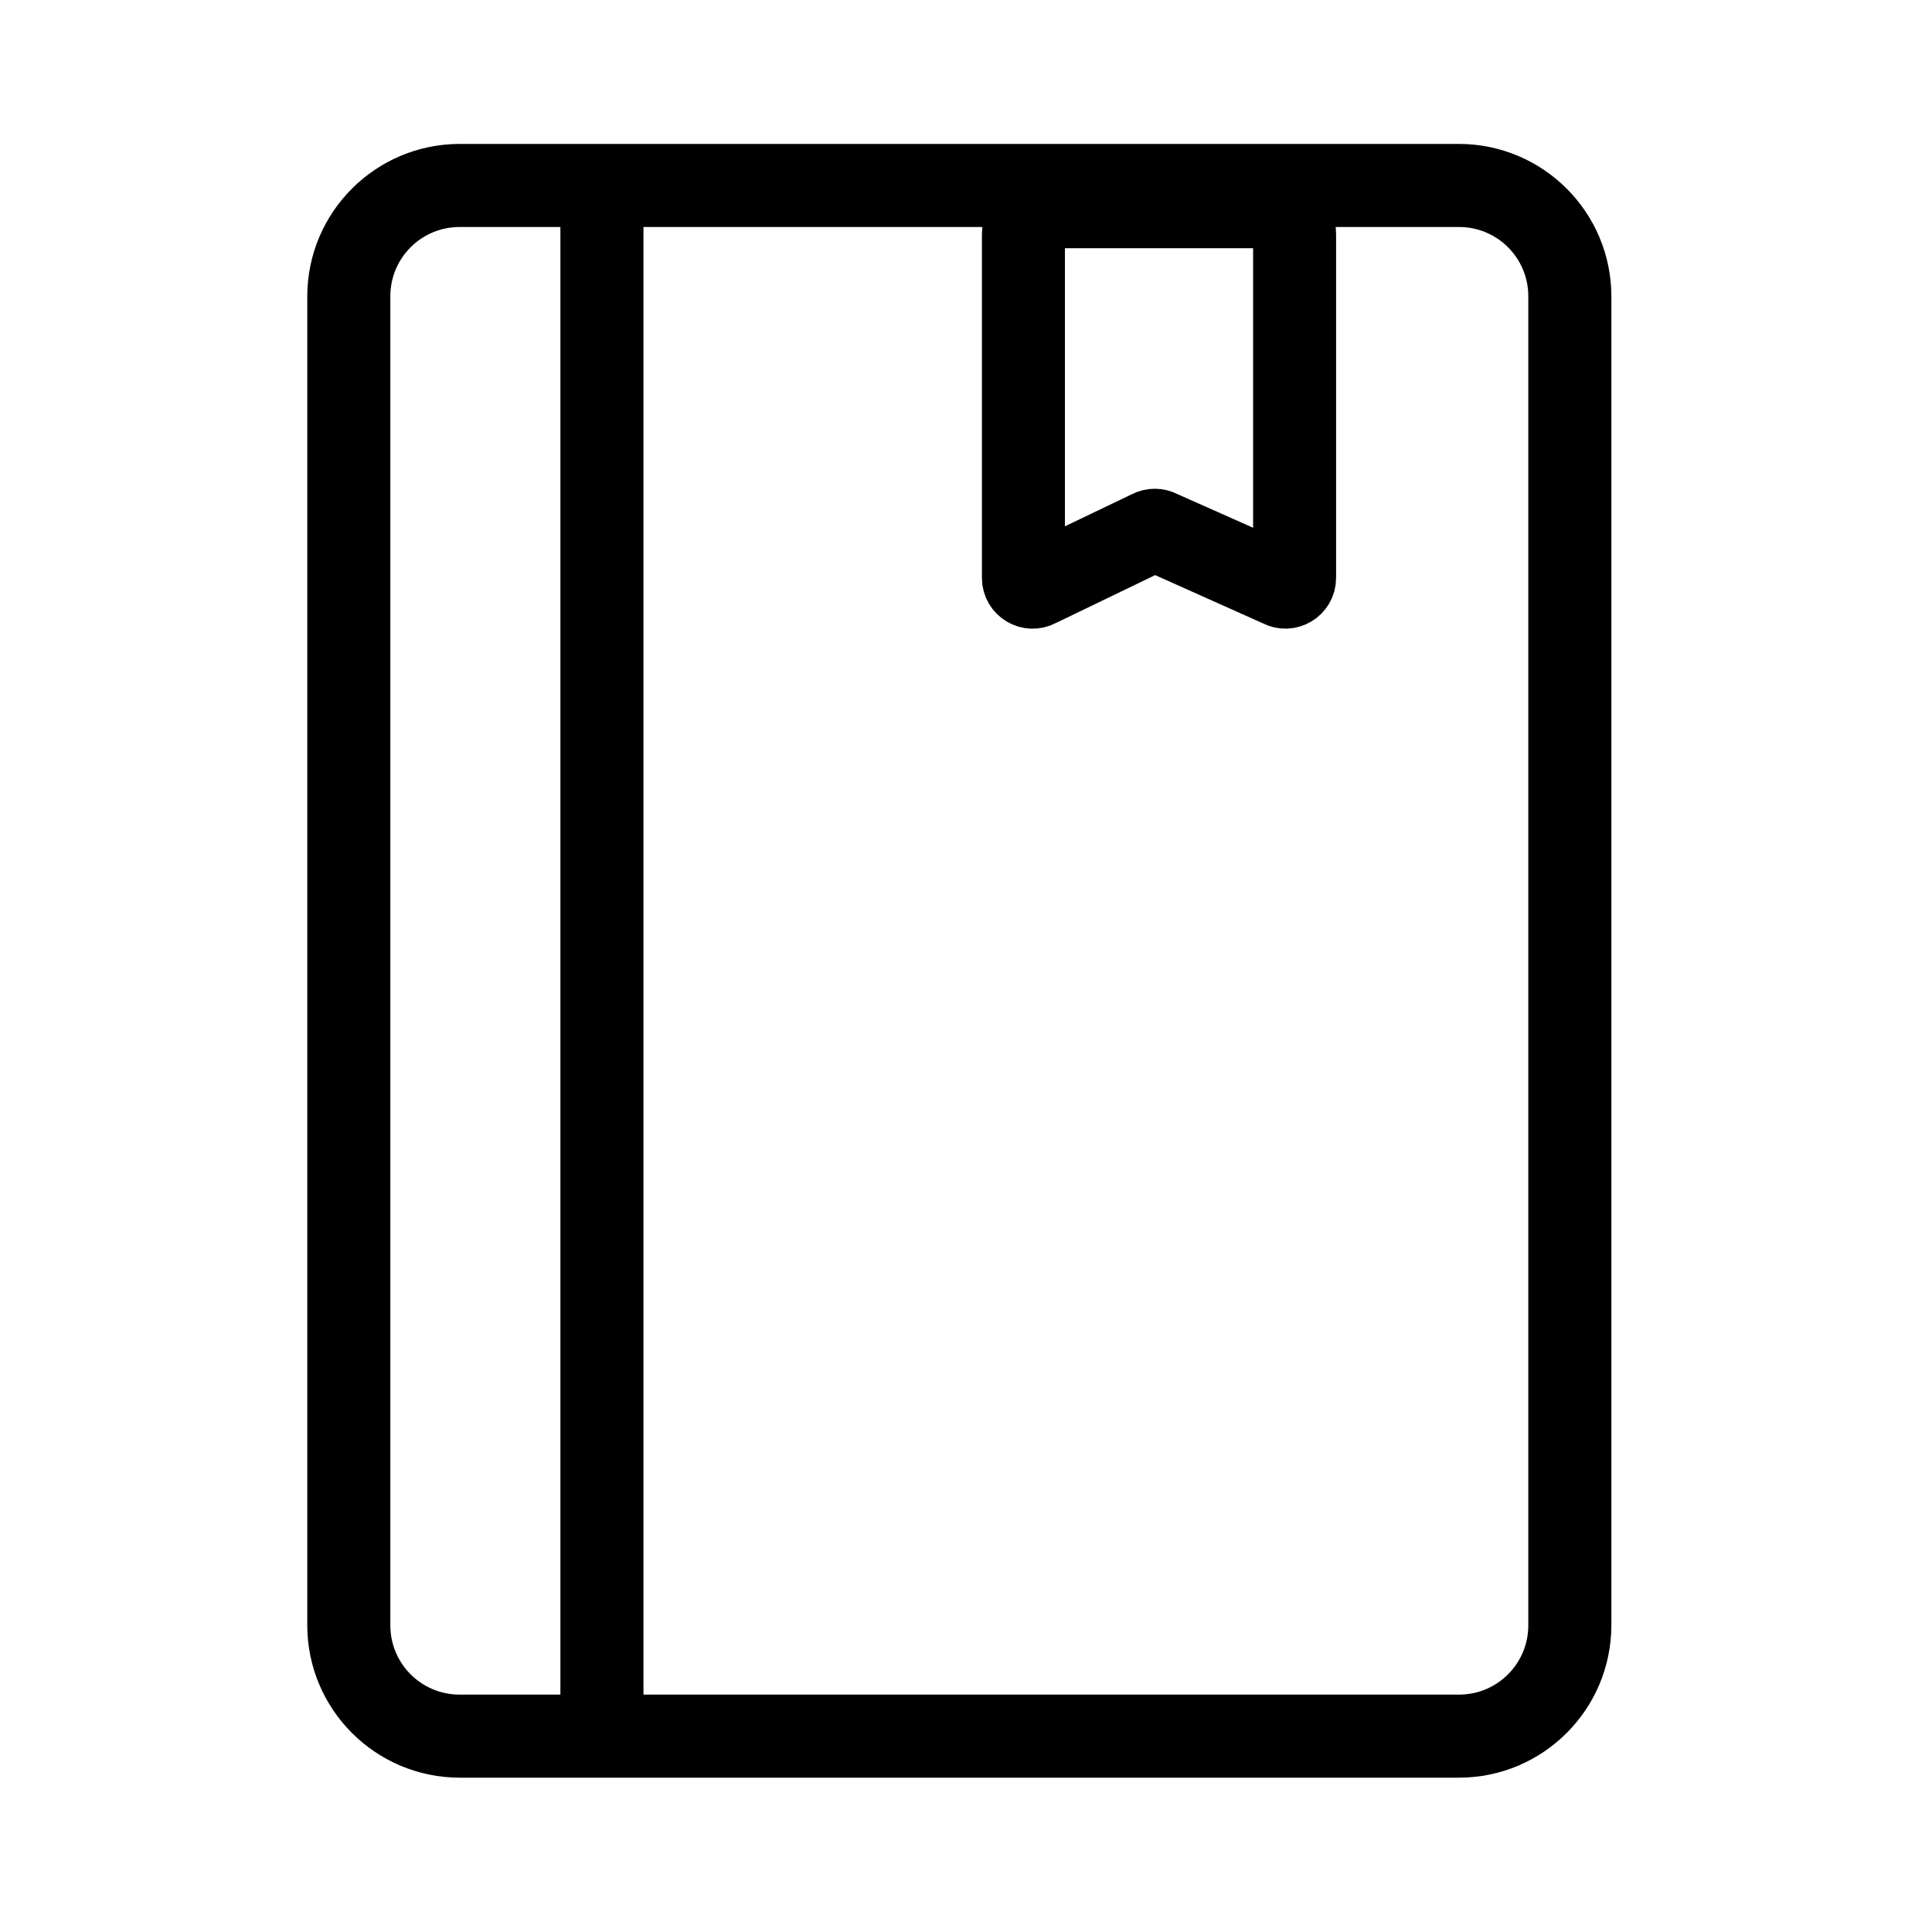
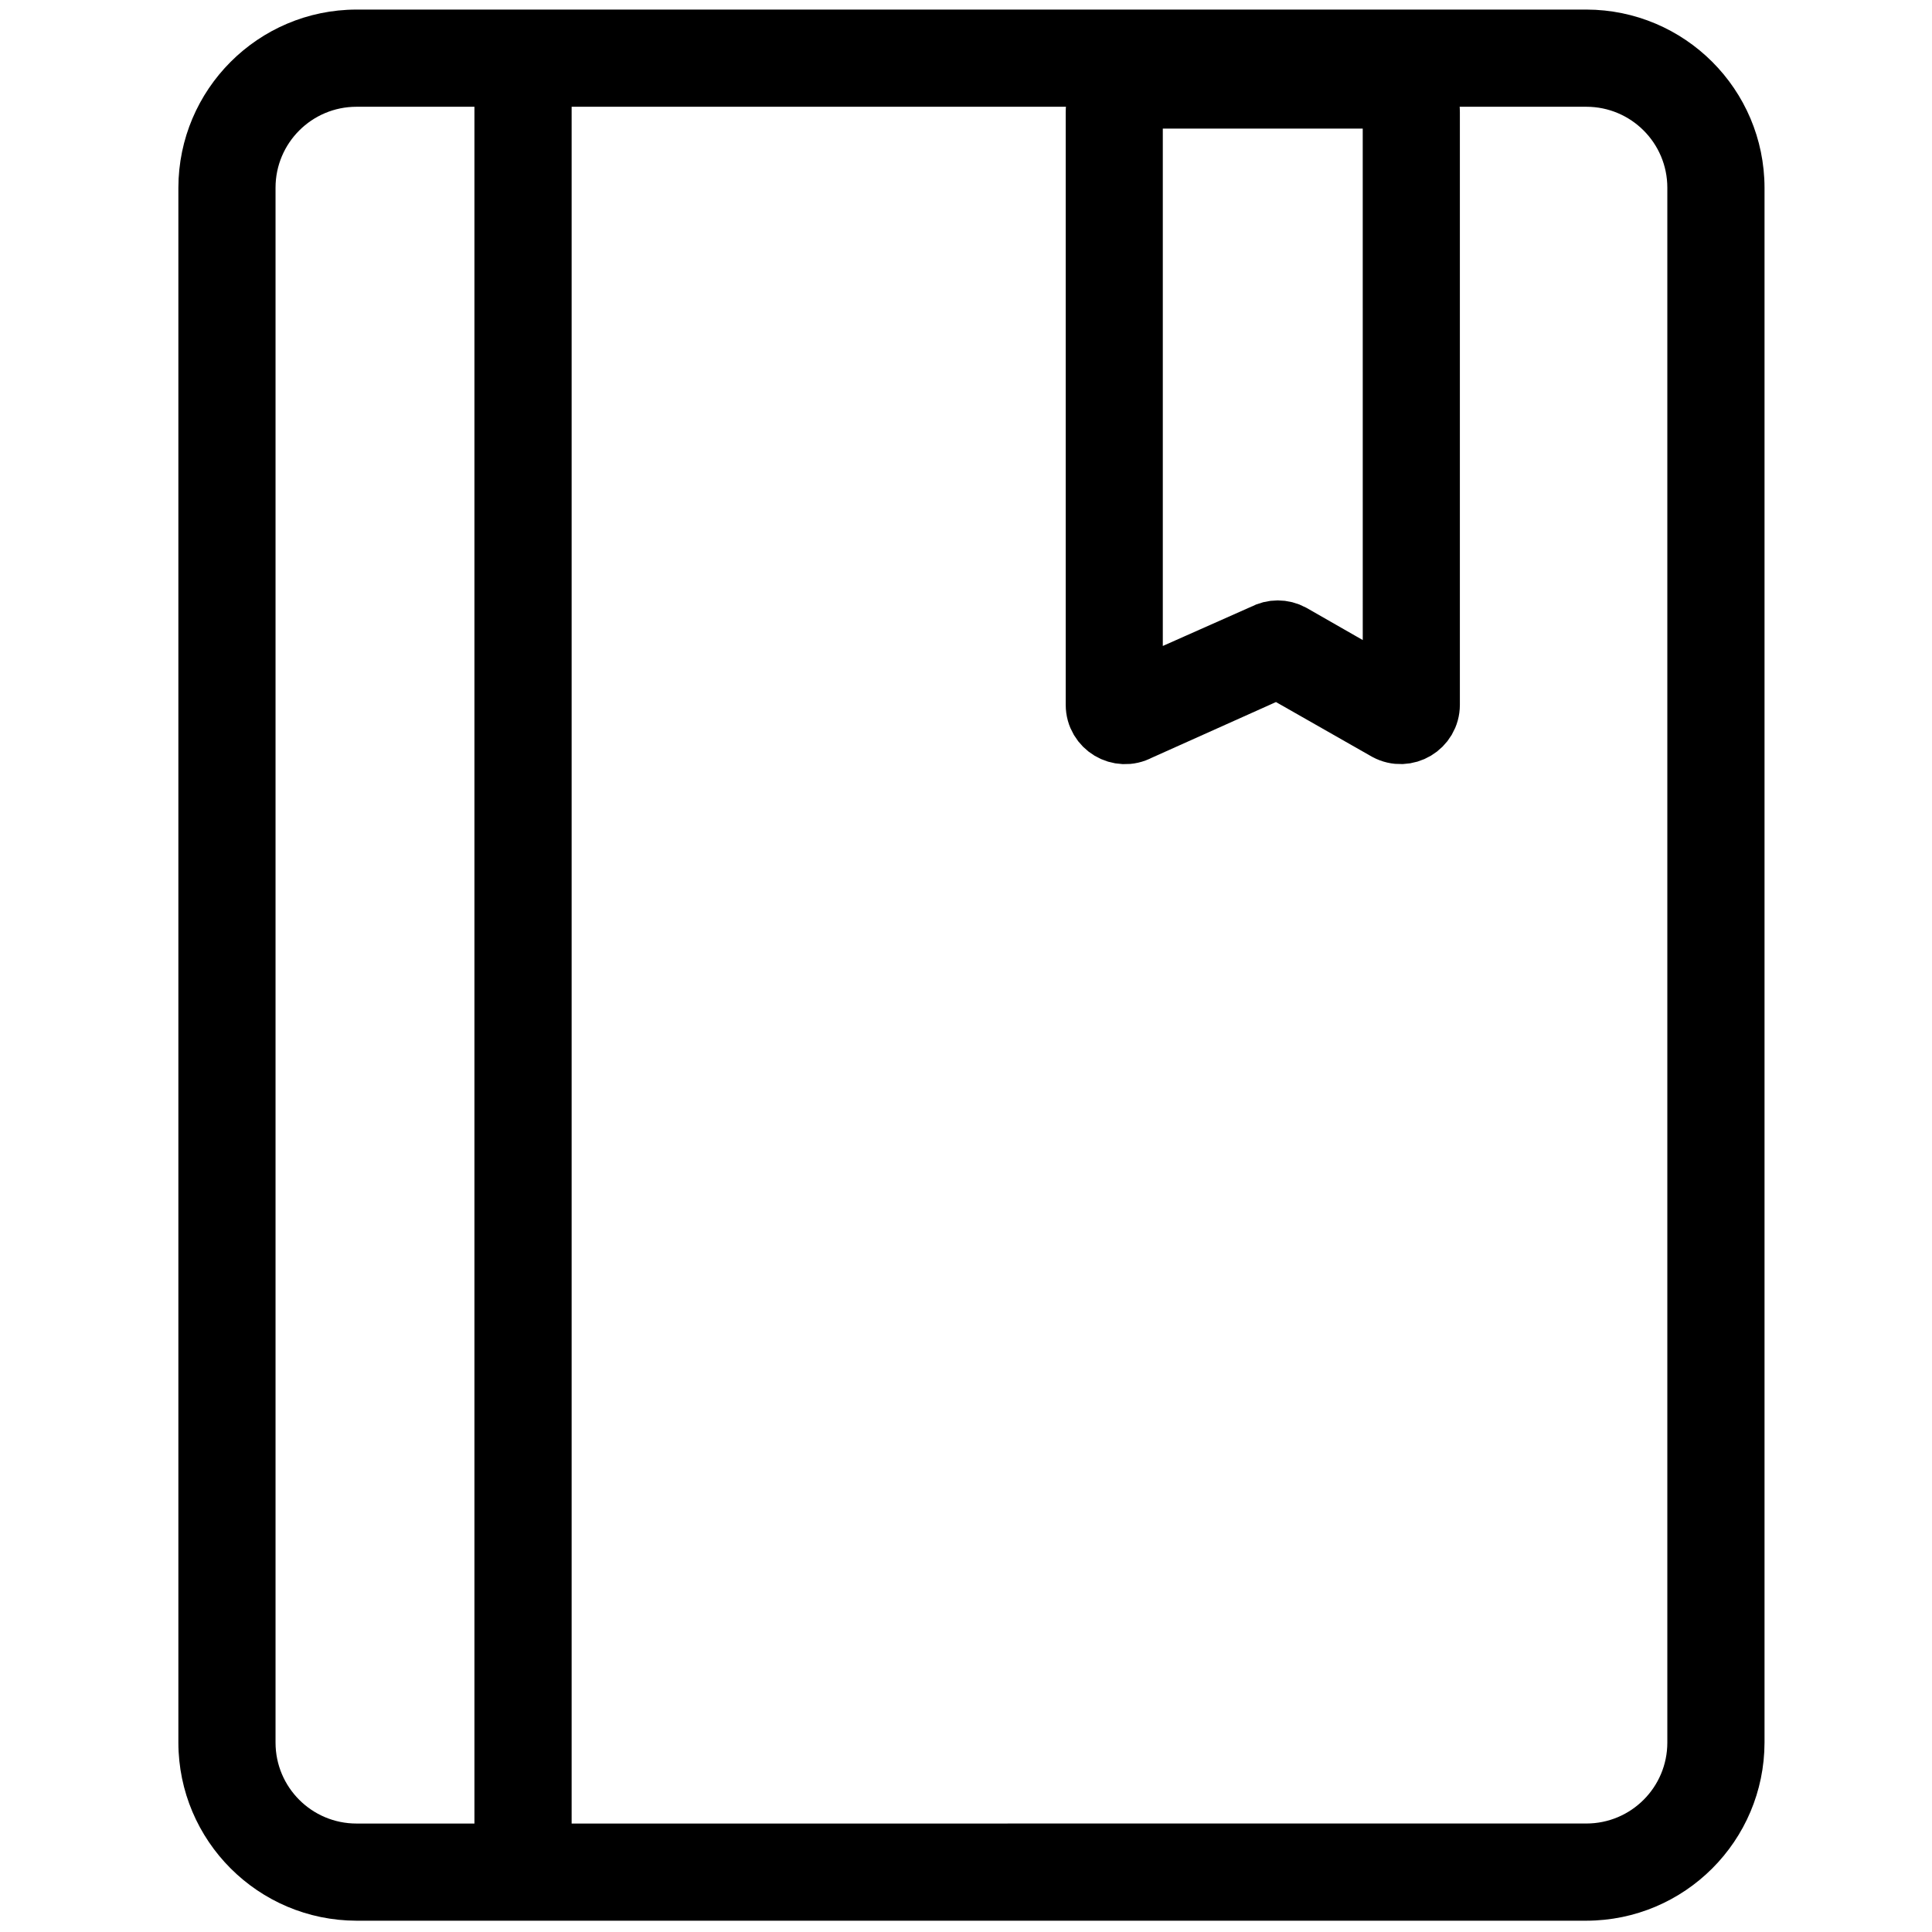
<svg xmlns="http://www.w3.org/2000/svg" viewBox="0 0 800 800" version="1.1" id="svg2" xml:space="preserve" width="800" height="800">
  <defs id="defs2" />
  <g id="Layer_67" data-name="Layer 67" transform="matrix(11.46615,0,0,11.46615,27.14632,32.2039)">
-     <path id="path1" d="m 8.729,55.889 c 0.005,3.035 2.465,5.494 5.5,5.5 h 36.095 c 3.035,-0.005 5.494,-2.465 5.5,-5.5 V 7.889 c -0.005,-3.035 -2.465,-5.494 -5.5,-5.5 H 14.229 c -3.035,0.005 -5.494,2.465 -5.5,5.5 z m 3,0 V 7.889 c 0,-1.381 1.119,-2.5 2.5,-2.5 h 3.641 V 58.389 h -3.641 c -1.381,0 -2.5,-1.119 -2.5,-2.5 z m 9.141,2.5 V 5.389 h 29.454 c 1.381,0 2.5,1.119 2.5,2.5 V 55.889 c 0,1.381 -1.119,2.5 -2.5,2.5 z" style="fill:#000000" />
-     <path d="m 43.387,4.16 h -7.798 c -0.826,0 -1.496,0.67 -1.496,1.496 V 18.065 c 10e-4,0.627 0.67,1.027 1.223,0.731 l 4.017,-1.938 4.323,1.935 c 0.554,0.3 1.227,-0.101 1.227,-0.731 V 5.655 c 0,-0.826 -0.67,-1.496 -1.496,-1.496 z M 43.886,17.789 39.729,15.941 c -0.246,-0.133 -0.542,-0.133 -0.788,0 l -3.851,1.845 V 5.655 c -10e-7,-0.275 0.223,-0.499 0.499,-0.499 h 7.798 c 0.275,0 0.499,0.223 0.499,0.499 z" id="path1-0" style="stroke:#000000;stroke-width:2;stroke-dasharray:none;stroke-opacity:1" />
+     <path id="path1" d="m 4.074,60.12 c 0.006,3.551 2.883,6.427 6.434,6.434 h 44.413 c 3.551,-0.006 6.427,-2.883 6.434,-6.434 V 3.971 c -0.006,-3.551 -2.883,-6.427 -6.434,-6.434 H 10.508 c -3.551,0.006 -6.427,2.883 -6.434,6.434 z m 3.509,0 V 3.971 c 0,-1.615 1.309,-2.924 2.924,-2.924 h 4.259 V 63.045 h -4.259 c -1.615,0 -2.924,-1.309 -2.924,-2.924 z M 18.276,63.045 V 1.047 h 36.645 c 1.615,0 2.924,1.309 2.924,2.924 V 60.12 c 0,1.615 -1.309,2.924 -2.924,2.924 z" style="fill:#000000;stroke-width:1.17" />
+     <path d="m 47.433,-0.502 h -8.394 c -0.966,0 -1.75,0.783 -1.75,1.75 l 0,21.398 c 0.001,0.734 0.784,1.202 1.431,0.855 l 5.055,-2.267 3.973,2.263 c 0.648,0.351 1.435,-0.119 1.435,-0.855 l 0,-21.394 c 0,-0.966 -0.783,-1.75 -1.75,-1.75 z m 0.583,22.825 -3.779,-2.162 c -0.288,-0.156 -0.634,-0.156 -0.922,0 l -4.86,2.158 0,-21.071 c -10e-7,-0.322 0.261,-0.583 0.583,-0.583 l 8.394,0 c 0.322,0 0.583,0.261 0.583,0.583 z" id="path1-0" style="stroke:#000000;stroke-width:2.34;stroke-dasharray:none;stroke-opacity:1" />
  </g>
</svg>
